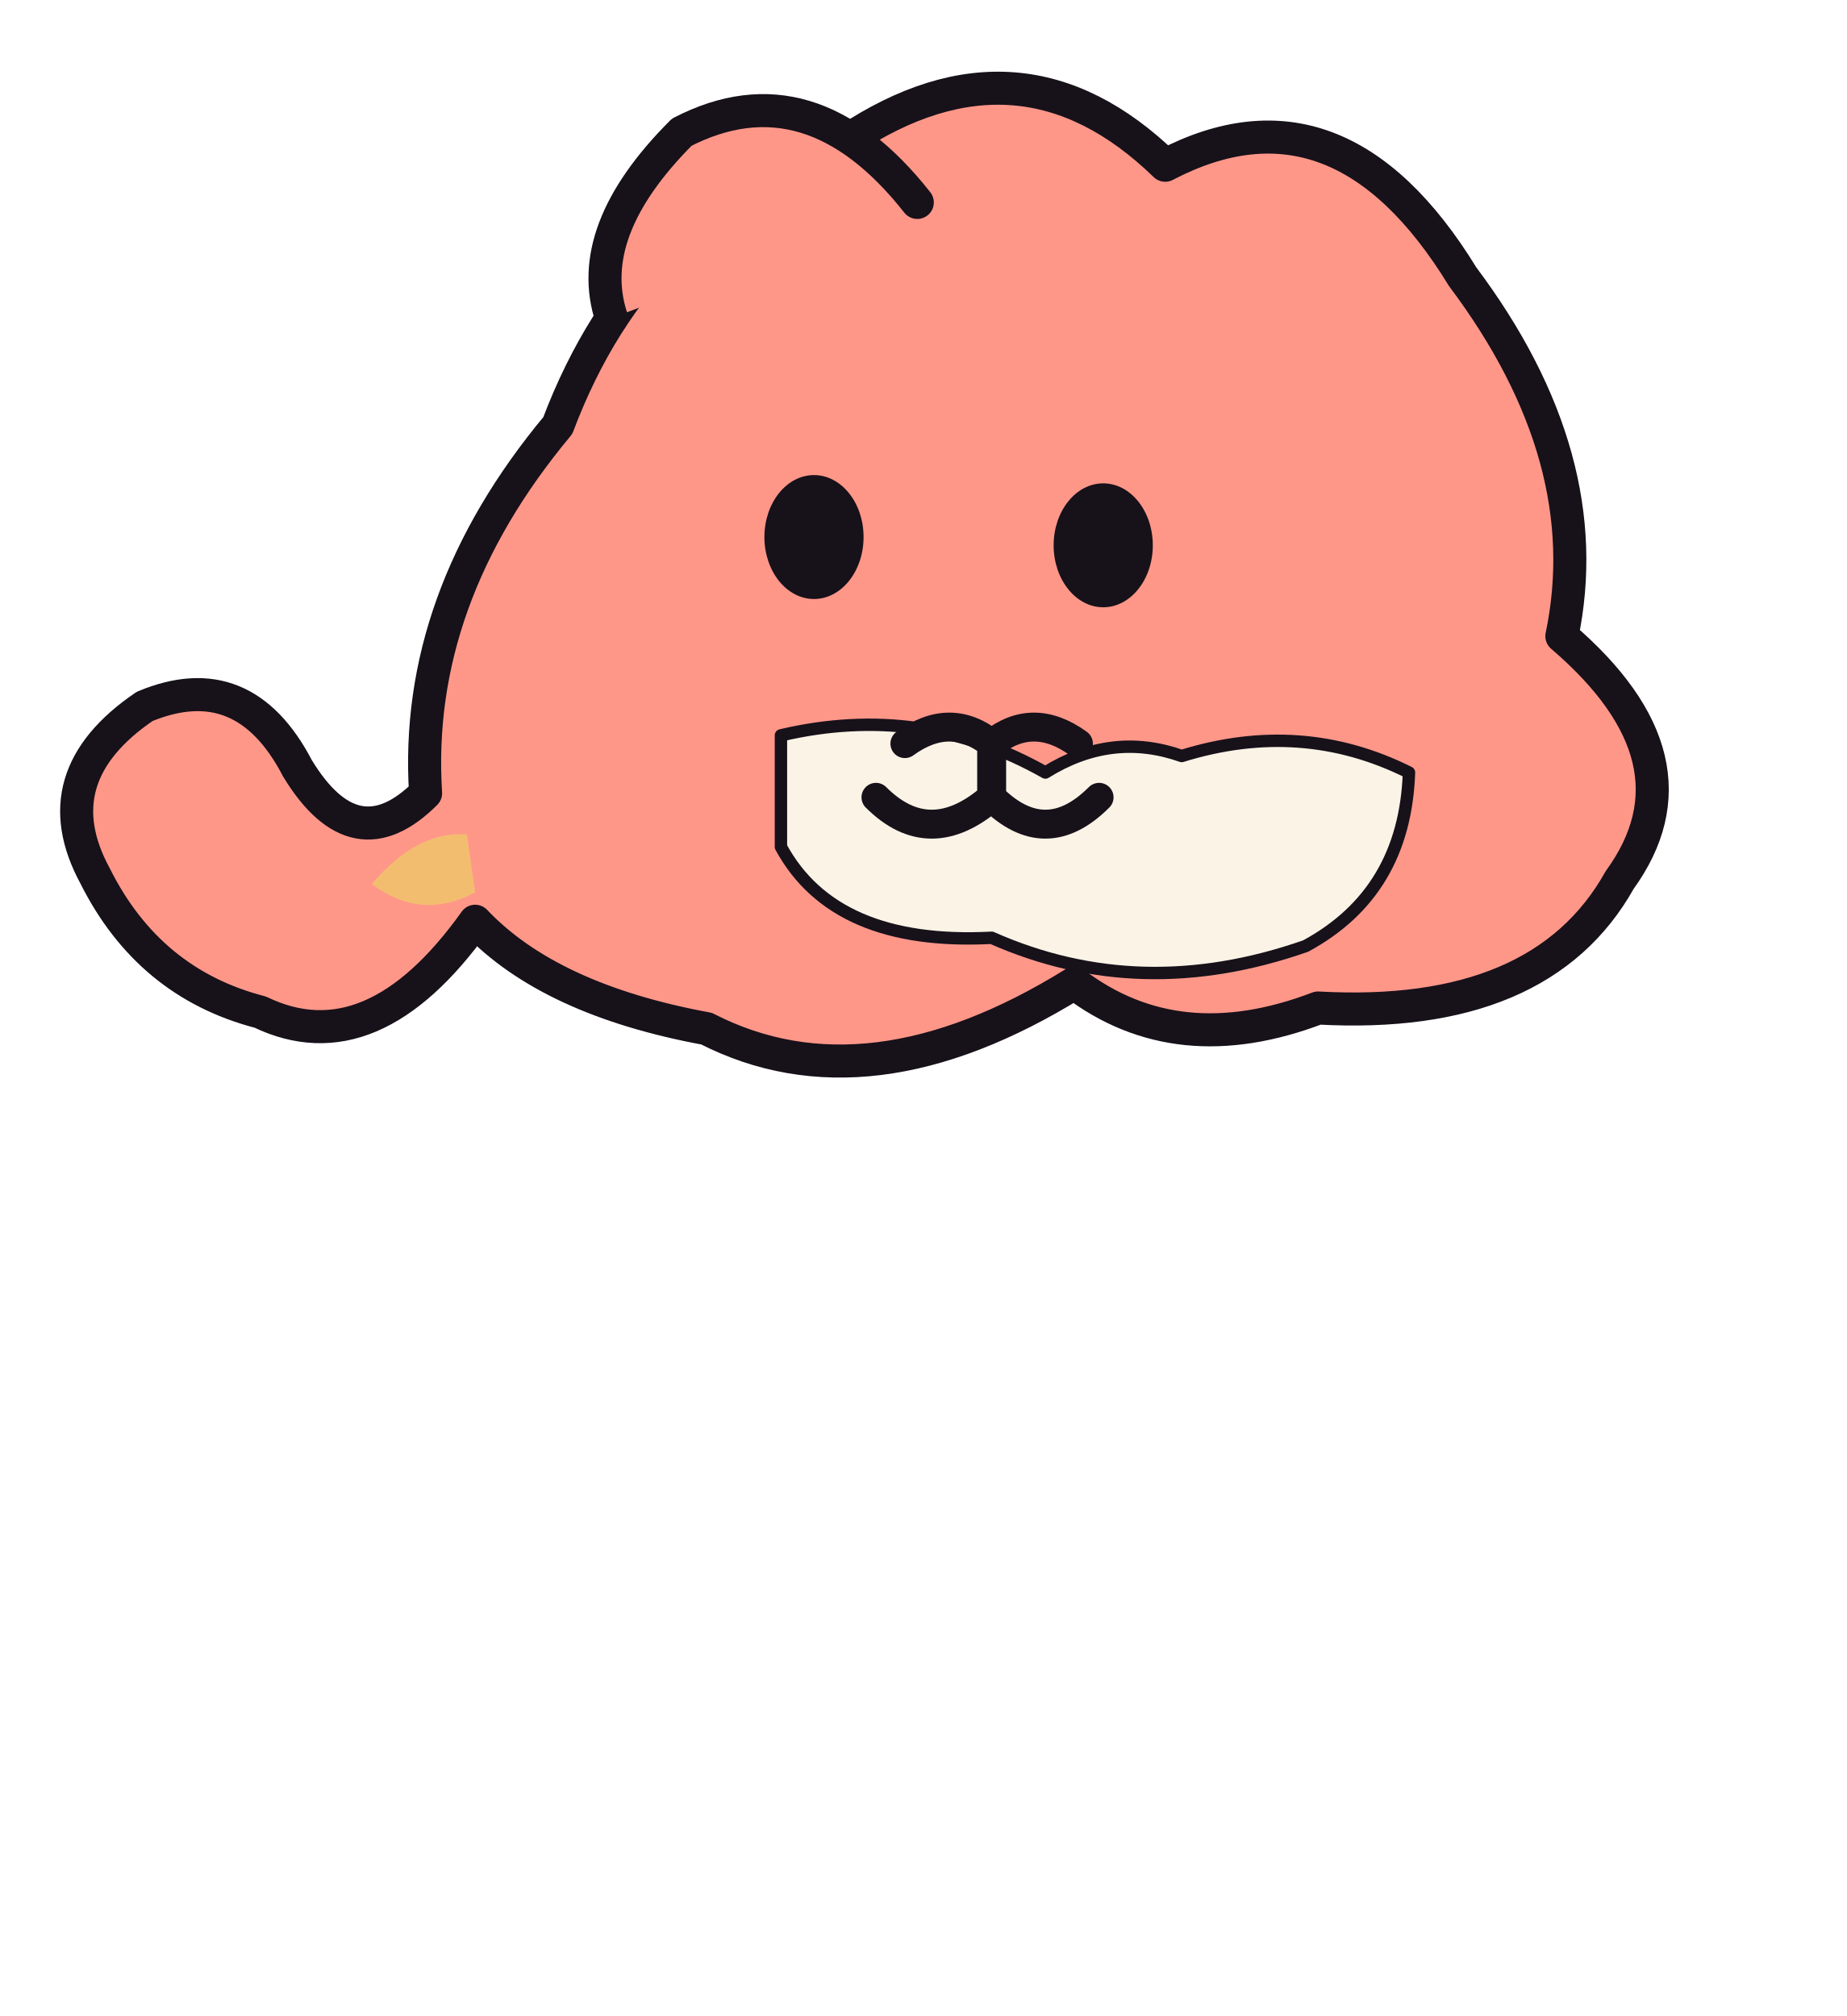
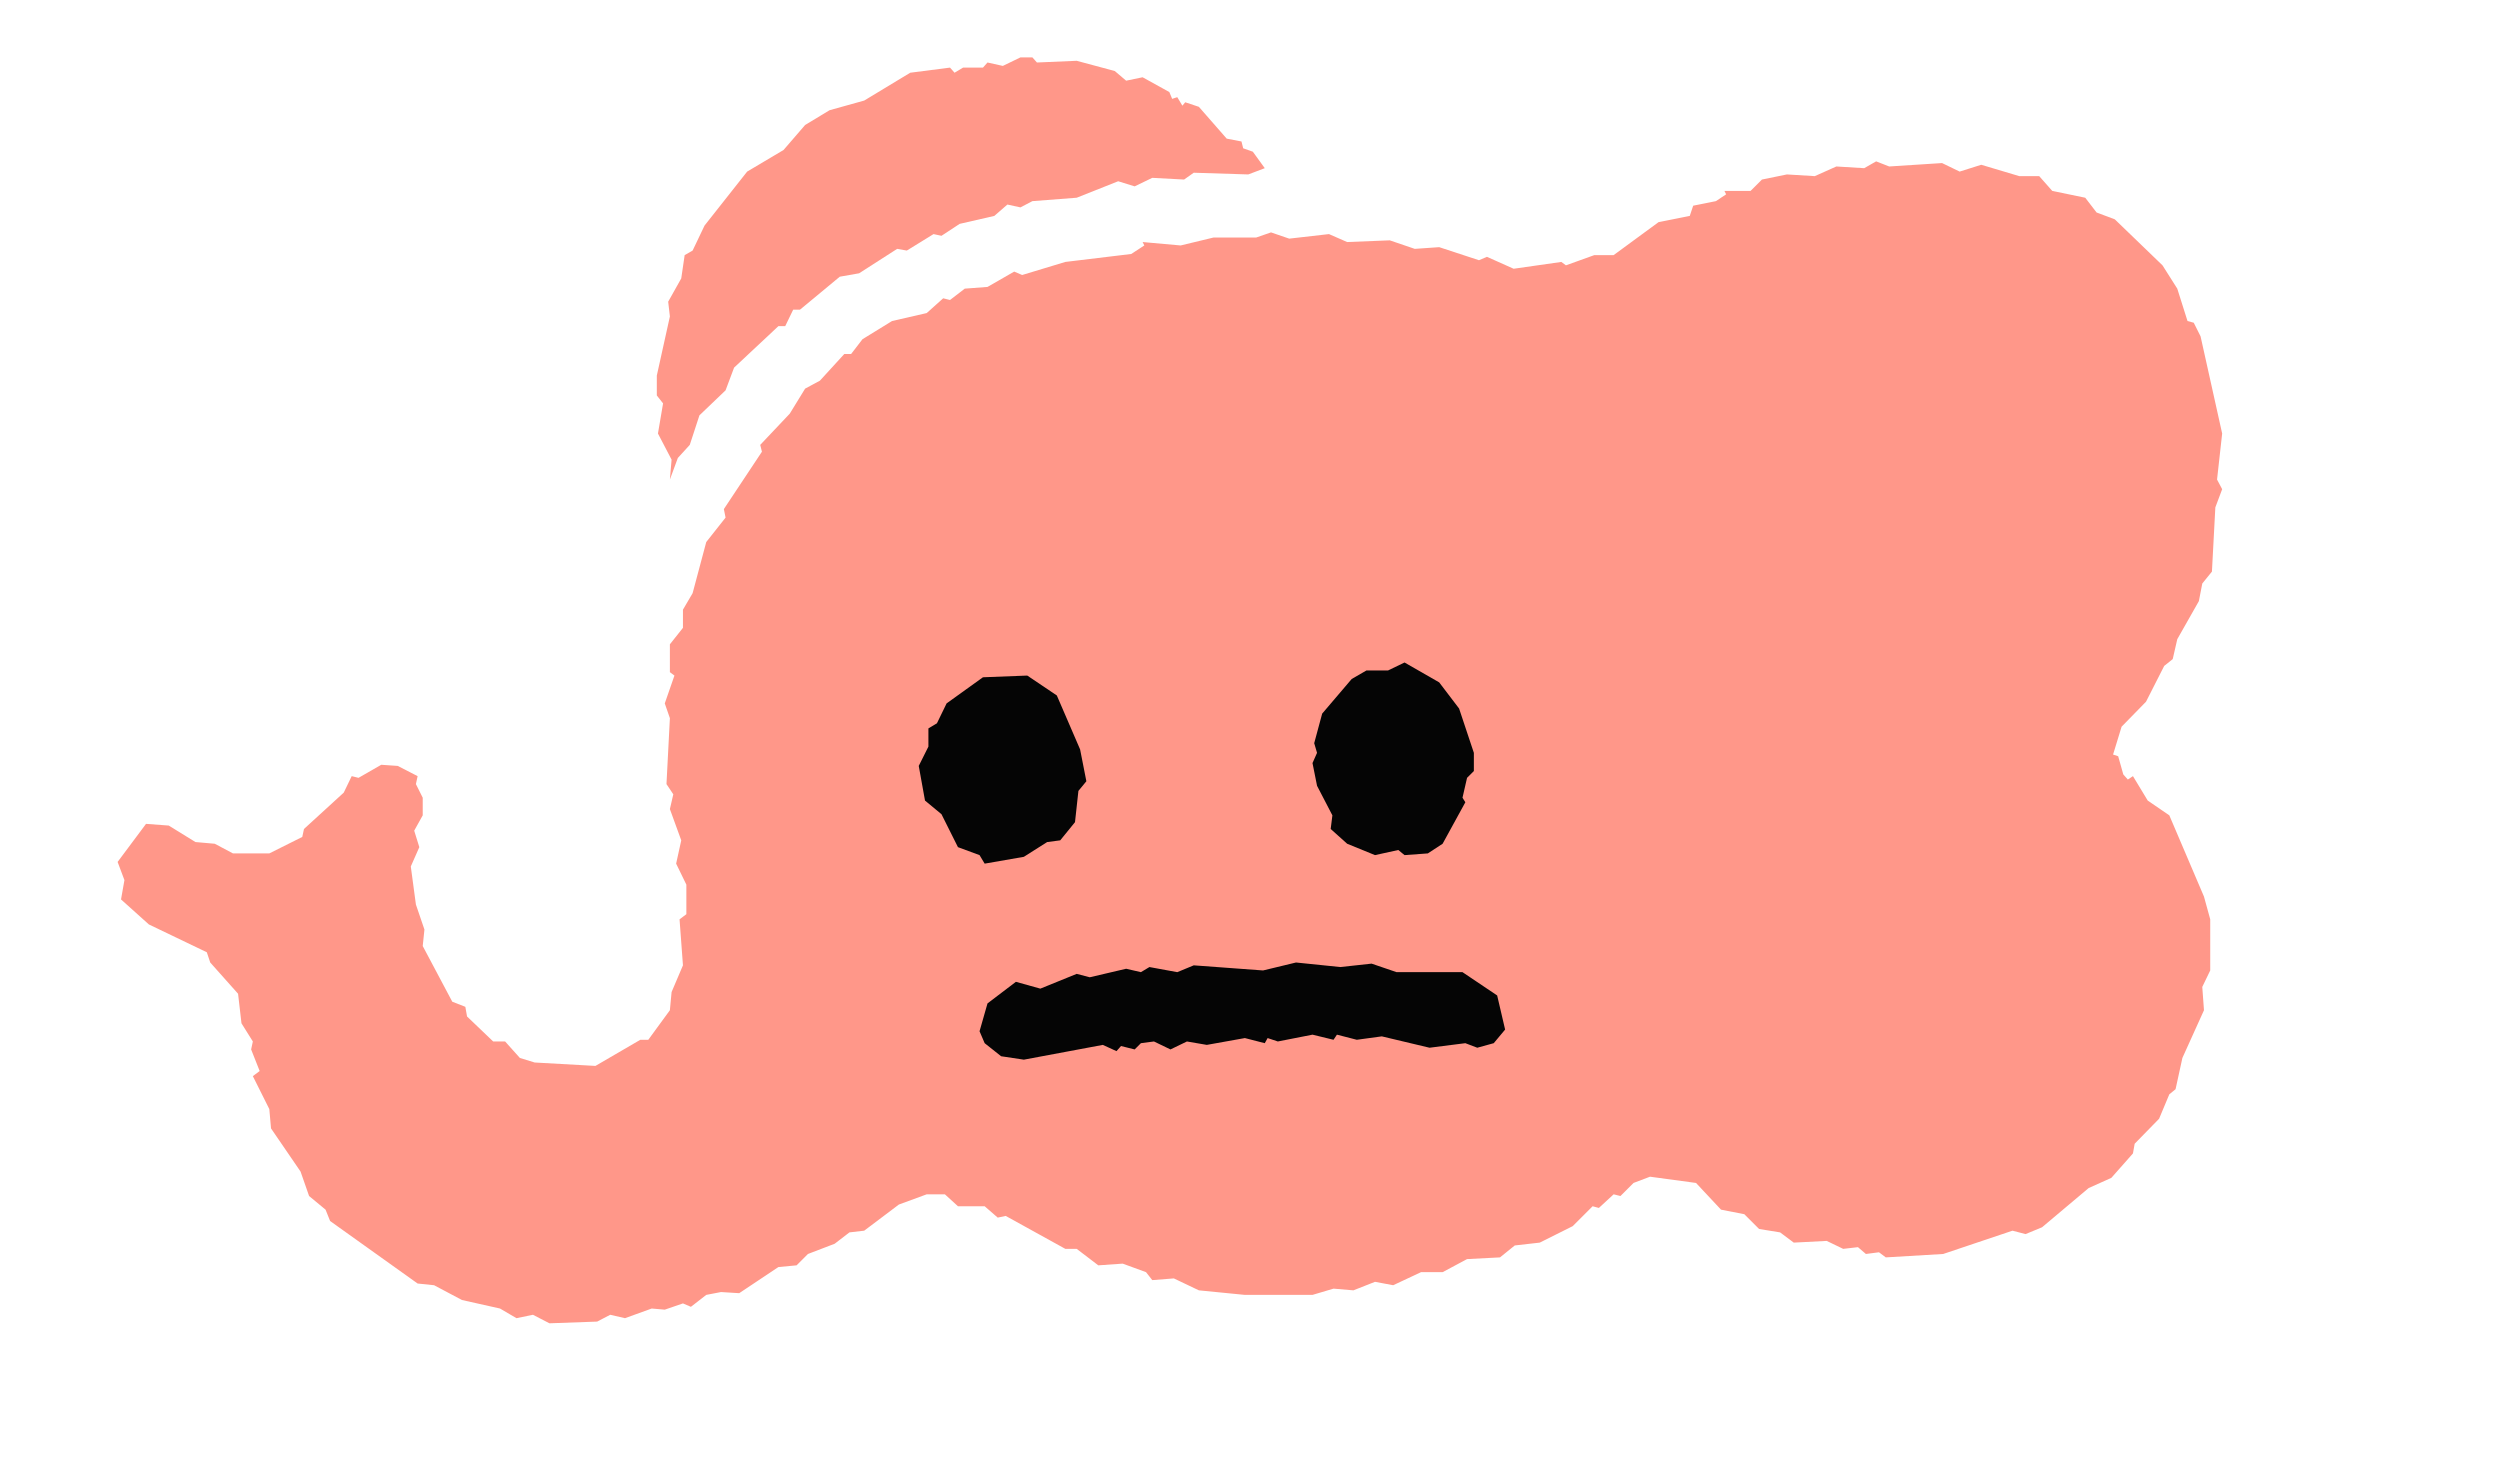
- <svg xmlns="http://www.w3.org/2000/svg" width="447" height="488" viewBox="0 0 447 488">
-   <g stroke="#17111a" stroke-width="8" stroke-linejoin="round" stroke-linecap="round">
-     <path fill="#ff9789" d="M135 103Q155 50 205 34Q247 6 282 40Q324 18 354 67Q387 111 378 154Q413 184 392 213Q373 247 319 244Q285 257 260 238Q210 269 171 249Q133 242 115 223Q90 258 63 245Q36 238 23 212Q10 188 35 171Q59 161 72 186Q86 209 103 192Q100 145 135 103Z" />
-     <path fill="#ff9789" d="M222 49Q196 16 165 32Q141 56 148 77" />
-     <path fill="#faf3e6" stroke-width="3" d="M189 178Q223 170 253 187Q269 177 286 183Q315 174 341 187Q340 216 316 229Q276 243 240 227Q202 229 189 205Z" />
-     <path fill="#17111a" stroke="none" d="M185 130a12 15 0 1 0 24 0a12 15 0 1 0-24 0ZM255 132a12 15 0 1 0 24 0a12 15 0 1 0-24 0Z" />
-     <path fill="none" stroke-width="7" d="M219 180q11 -8 21 0q10 -8 21 0M240 181v12q-15 13 -28 0m28 0q13 13 26 0" />
-     <path fill="#f3bd6f" stroke="none" d="M115 216q-13 7 -25 -2q11 -13 23 -12Z" />
+ <svg xmlns="http://www.w3.org/2000/svg" width="440" height="260" viewBox="0 0 420 260">
+   <g fill="#ff9789">
+     <path d="M377.3,59.2 376.1,56.8 375.0,56.5 373.2,50.8 370.6,46.7 362.2,38.6 359.0,37.4 357.0,34.8 351.2,33.6 348.9,31.0 345.4,31.0 338.7,29.0 334.9,30.2 331.8,28.7 322.5,29.3 320.2,28.4 318.1,29.6 313.2,29.3 309.4,31.0 304.5,30.7 300.1,31.6 298.1,33.6 293.5,33.6 293.8,34.2 292.0,35.4 288.0,36.2 287.4,38.0 281.9,39.1 274.0,44.9 270.6,44.9 265.6,46.7 264.8,46.1 256.4,47.3 251.7,45.2 250.3,45.8 243.3,43.5 239.0,43.8 234.6,42.3 227.1,42.6 223.9,41.2 216.9,42.0 213.7,40.9 211.1,41.8 203.6,41.8 197.8,43.2 191.1,42.6 191.4,43.2 189.1,44.7 177.5,46.1 169.9,48.4 168.5,47.8 163.8,50.5 159.8,50.8 157.2,52.8 156.0,52.5 153.1,55.1 147.0,56.5 141.8,59.7 139.8,62.3 138.6,62.3 134.3,67.0 131.7,68.4 129.0,72.8 123.8,78.3 124.1,79.5 117.4,89.6 117.7,91.1 114.3,95.4 111.9,104.4 110.2,107.3 110.2,110.5 107.9,113.4 107.9,118.3 108.7,118.9 107.0,123.8 107.9,126.4 107.3,138.0 108.5,139.8 107.9,142.4 109.9,147.9 109.0,152.0 110.8,155.7 110.8,160.9 109.6,161.8 110.2,169.9 108.2,174.6 107.9,177.8 104.1,183.0 102.7,183.0 94.8,187.6 84.1,187.0 81.5,186.2 78.9,183.3 76.8,183.3 72.2,178.9 71.9,177.2 69.6,176.3 64.4,166.5 64.7,163.6 63.2,159.2 62.3,152.5 63.8,149.1 62.9,146.2 64.4,143.5 64.4,140.4 63.2,138.0 63.5,136.6 60.0,134.8 57.1,134.6 53.1,136.9 51.9,136.6 50.5,139.5 43.5,145.9 43.2,147.3 37.4,150.2 31.0,150.2 27.8,148.5 24.4,148.2 19.7,145.3 15.7,145.0 10.7,151.7 11.9,154.9 11.3,158.3 16.2,162.7 26.4,167.6 27.0,169.4 31.9,174.9 32.5,180.1 34.5,183.3 34.2,184.7 35.7,188.5 34.5,189.4 37.4,195.2 37.7,198.6 42.9,206.2 44.4,210.5 47.3,212.9 48.1,214.9 63.5,225.9 66.4,226.2 71.3,228.8 78.0,230.3 80.9,232.0 83.8,231.4 86.7,232.9 95.1,232.6 97.4,231.4 100.0,232.0 104.7,230.3 107.0,230.5 110.2,229.4 111.6,230.0 114.3,227.9 116.9,227.4 120.1,227.6 127.0,223.0 130.2,222.7 132.2,220.7 136.9,218.9 139.5,216.9 142.1,216.6 148.2,212.0 153.1,210.2 156.3,210.2 158.6,212.3 163.3,212.3 165.6,214.3 167.0,214.0 177.5,219.8 179.5,219.8 183.3,222.7 187.6,222.4 191.7,223.9 192.8,225.3 196.6,225.0 201.0,227.1 209.1,227.9 221.0,227.9 224.7,226.8 228.2,227.1 232.0,225.6 235.2,226.2 240.1,223.9 243.9,223.9 248.2,221.6 254.0,221.3 256.6,219.2 261.0,218.7 266.8,215.8 270.3,212.3 271.4,212.6 274.0,210.2 275.2,210.5 277.5,208.2 280.4,207.1 288.5,208.2 292.9,212.9 297.0,213.7 299.6,216.3 303.3,216.9 305.7,218.7 311.5,218.4 314.4,219.8 317.0,219.5 318.4,220.7 320.7,220.4 321.9,221.3 332.0,220.7 344.2,216.6 346.5,217.2 349.4,216.0 357.6,209.1 361.6,207.3 365.4,203.0 365.7,201.3 370.0,196.9 371.8,192.6 372.9,191.7 374.1,186.2 377.9,177.8 377.6,173.7 379.0,170.8 379.0,161.8 377.9,157.8 371.8,143.5 368.0,140.9 365.4,136.6 364.5,137.2 363.7,136.3 362.8,133.1 361.9,132.8 363.4,127.9 367.7,123.5 370.9,117.2 372.4,116.0 373.2,112.5 377.0,105.8 377.6,102.7 379.3,100.6 379.9,89.3 381.1,86.1 380.2,84.4 381.1,76.3Z" />
+     <path d="M212.6,29.6 210.5,26.7 208.8,26.1 208.5,24.9 205.9,24.4 201.0,18.8 198.6,18.0 198.1,18.6 197.2,17.1 196.3,17.4 195.8,16.2 191.1,13.6 188.2,14.2 186.2,12.5 179.5,10.7 172.5,11.0 171.7,10.1 169.6,10.1 166.5,11.6 163.8,11.0 163.0,11.9 159.5,11.9 158.0,12.8 157.2,11.9 150.2,12.8 142.1,17.7 136.0,19.4 131.7,22.0 127.9,26.4 121.5,30.2 114.0,39.7 111.9,44.1 110.5,44.9 109.9,49.0 107.6,53.1 107.9,55.7 105.6,66.1 105.6,69.6 106.7,71.0 105.8,76.3 108.2,80.9 107.9,84.4 109.3,80.6 111.4,78.3 113.1,73.1 117.7,68.7 119.2,64.7 127.0,57.4 128.2,57.4 129.6,54.5 130.8,54.5 137.8,48.7 141.2,48.1 147.9,43.8 149.6,44.1 154.3,41.2 155.7,41.5 158.9,39.4 165.0,38.0 167.3,36.0 169.6,36.5 171.7,35.4 179.5,34.8 186.8,31.9 189.7,32.8 192.8,31.3 198.4,31.6 200.1,30.4 209.7,30.7Z" />
+   </g>
+   <g fill="#050505">
+     <path d="M254.9,181.2 252.9,183.6 250.0,184.4 247.9,183.6 241.6,184.4 233.2,182.4 228.8,183.0 225.3,182.1 224.7,183.0 221.0,182.1 214.9,183.3 213.1,182.7 212.6,183.6 209.1,182.7 202.4,183.9 198.9,183.3 196.0,184.7 193.1,183.3 190.8,183.6 189.7,184.7 187.3,184.1 186.5,185.0 184.1,183.9 170.2,186.5 166.2,185.9 163.3,183.6 162.4,181.5 163.8,176.6 168.8,172.8 173.1,174.0 179.5,171.4 181.8,172.0 188.2,170.5 190.8,171.1 192.3,170.2 197.2,171.1 200.1,169.9 212.3,170.8 218.1,169.4 225.9,170.2 231.4,169.6 235.8,171.1 247.4,171.1 253.5,175.2Z" />
+     <path d="M170.8,118.9 176.0,122.4 180.1,131.9 181.2,137.5 179.8,139.2 179.2,144.7 176.6,147.9 174.3,148.2 170.2,150.8 163.3,152.0 162.4,150.5 158.6,149.1 155.7,143.3 152.8,140.9 151.7,134.8 153.4,131.4 153.4,128.2 154.9,127.3 156.6,123.8 163.0,119.2Z" />
+     <path d="M237.2,116.6 243.3,120.1 246.8,124.7 249.4,132.5 249.4,135.7 248.2,136.9 247.4,140.4 247.9,141.2 243.9,148.5 241.3,150.2 237.2,150.5 236.1,149.6 232.0,150.5 227.1,148.5 224.2,145.9 224.5,143.5 221.8,138.3 221.0,134.3 221.8,132.5 221.3,130.8 222.7,125.6 227.9,119.5 230.5,118.0 234.3,118.0Z" />
  </g>
</svg>
